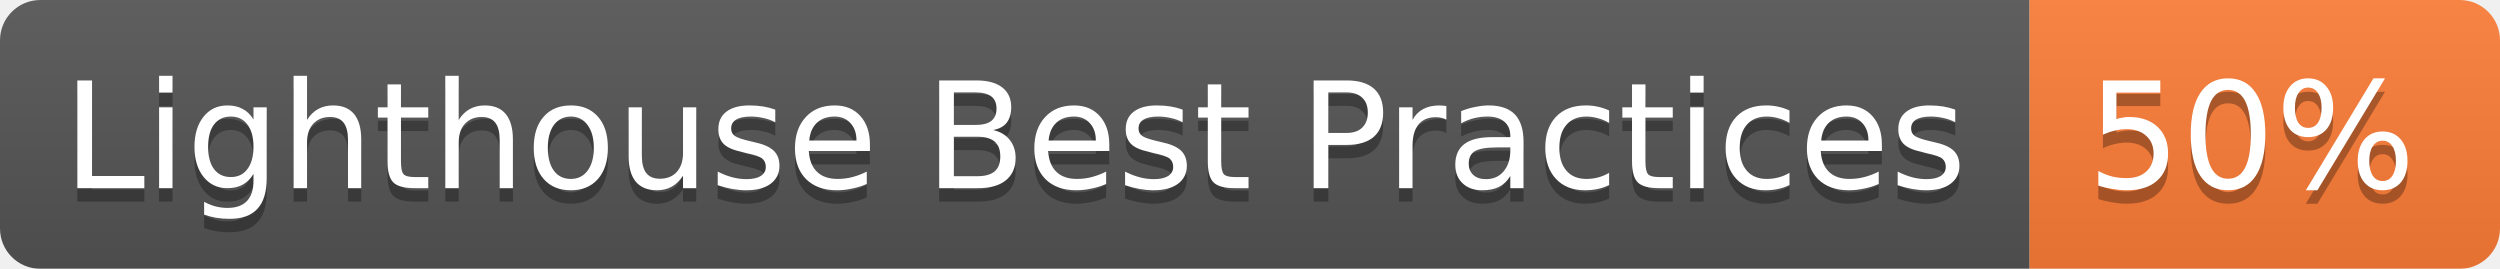
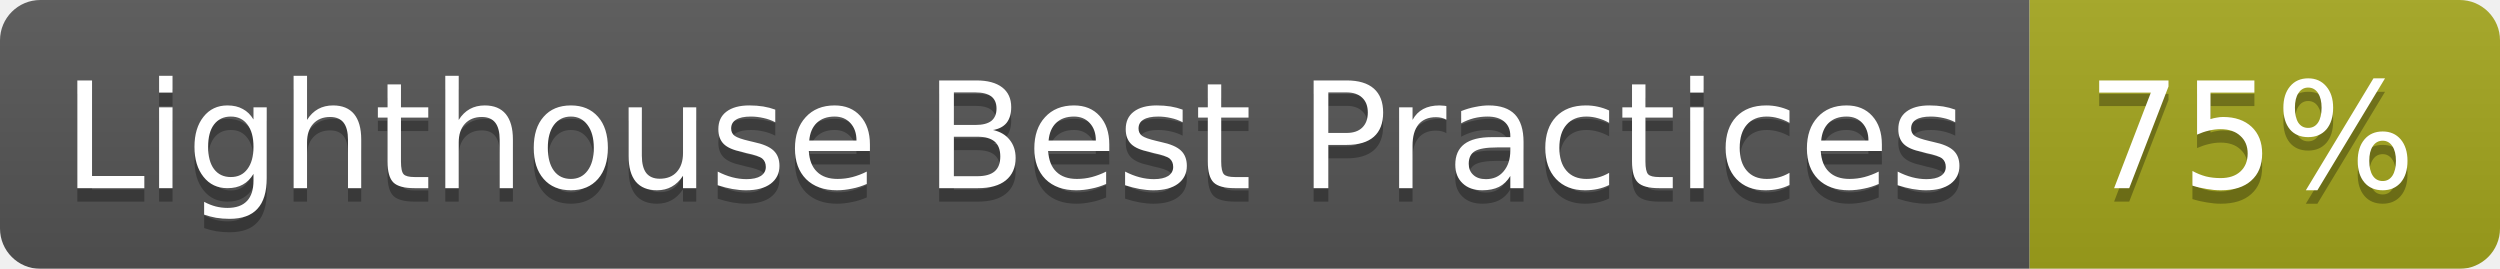
<svg xmlns="http://www.w3.org/2000/svg" width="186" height="20">
  <linearGradient id="b" x2="0" y2="100%">
    <stop offset="0" stop-color="#bbb" stop-opacity=".1" />
    <stop offset="1" stop-opacity=".1" />
  </linearGradient>
  <mask id="a">
    <rect width="186" height="20" rx="3" fill="#fff" />
  </mask>
  <g mask="url(#a)">
    <path fill="#555" d="M0 0h151v20H0z" />
-     <path fill="#fe7d37" d="M151 0h35v20h-35z" />
+     <path fill="#a4a61d" d="M151 0h35v20h-35z" />
    <path fill="url(#b)" d="M0 0h186v20H0z" />
  </g>
  <g fill="#fff" text-anchor="middle" font-family="DejaVu Sans,Verdana,Geneva,sans-serif" font-size="11">
    <text x="75.5" y="15" fill="#010101" fill-opacity=".3">Lighthouse Best Practices</text>
    <text x="75.5" y="14">Lighthouse Best Practices</text>
-     <text x="167.5" y="15" fill="#010101" fill-opacity=".3">50%</text>
-     <text x="167.5" y="14">50%</text>
+     <text x="167.5" y="15" fill="#010101" fill-opacity=".3">75%</text>
+     <text x="167.5" y="14">75%</text>
  </g>
</svg>
